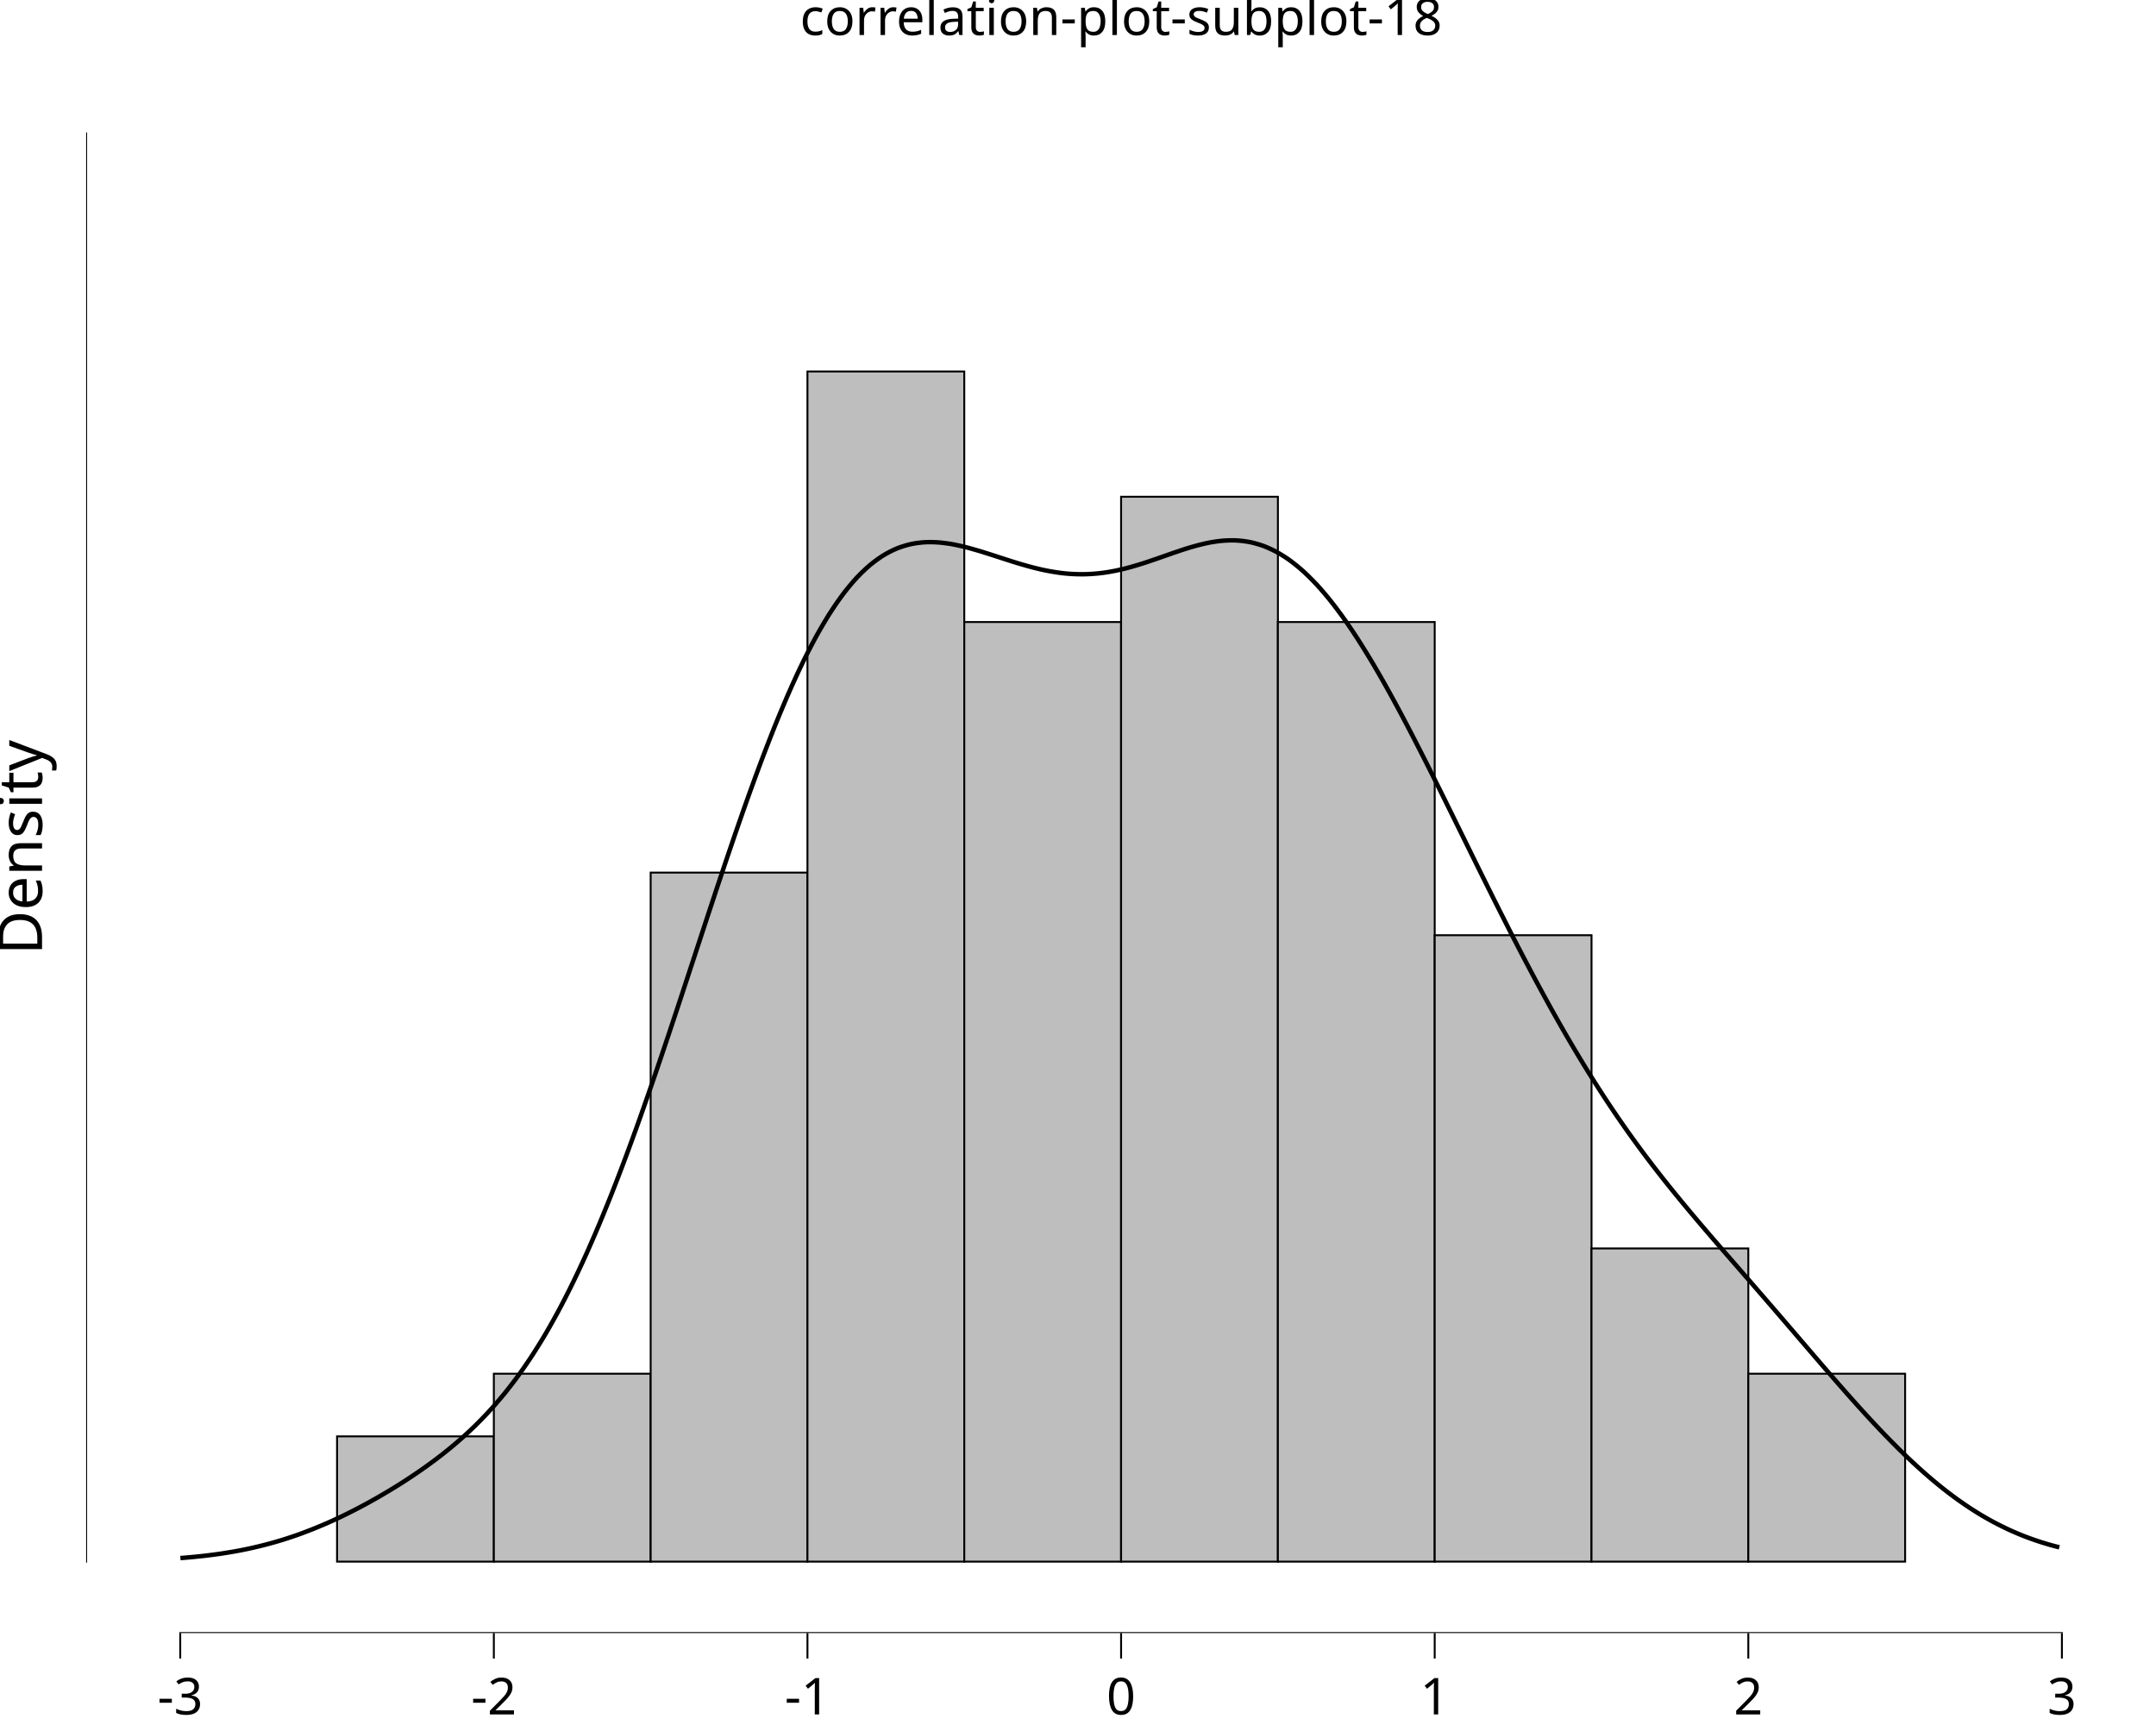
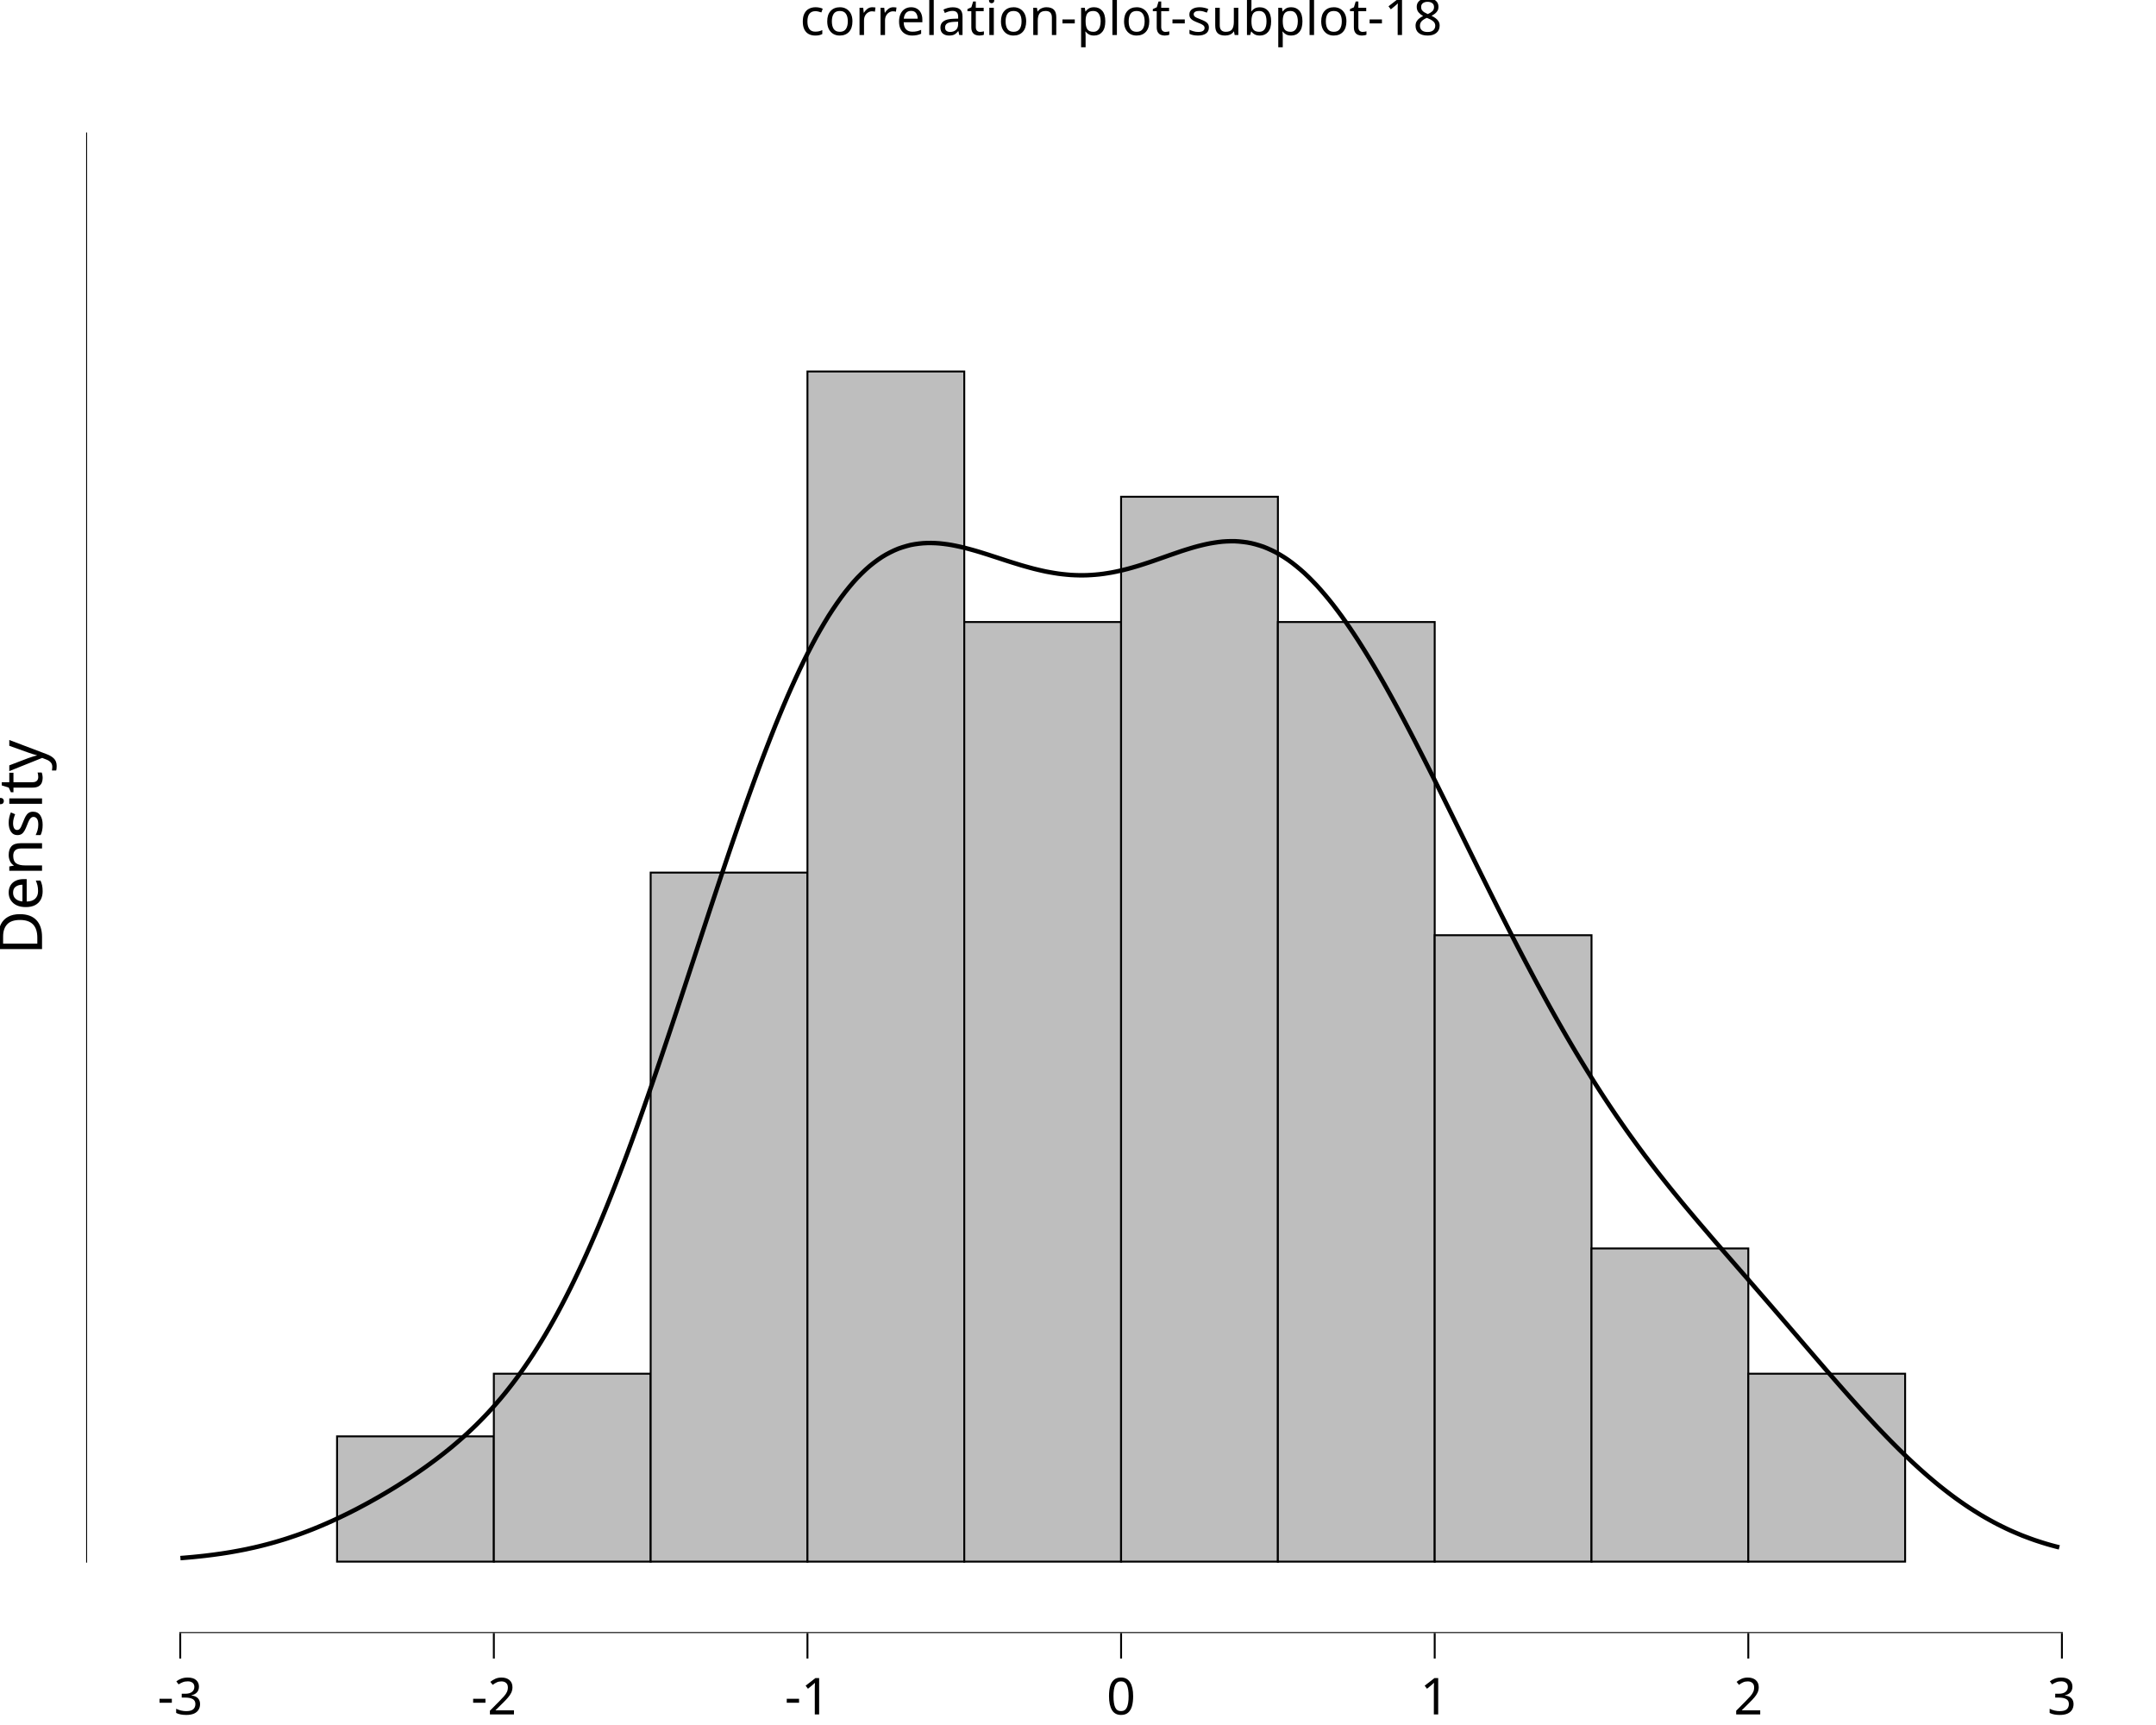
<svg xmlns="http://www.w3.org/2000/svg" class="svglite" data-engine-version="2.0" width="720.00pt" height="576.00pt" viewBox="0 0 720.00 576.00">
  <defs>
    <style type="text/css">
    .svglite line, .svglite polyline, .svglite polygon, .svglite path, .svglite rect, .svglite circle {
      fill: none;
      stroke: #000000;
      stroke-linecap: round;
      stroke-linejoin: round;
      stroke-miterlimit: 10.00;
    }
  </style>
  </defs>
  <rect width="100%" height="100%" style="stroke: none; fill: #FFFFFF;" />
  <defs>
    <clipPath id="cpMC4wMHw3MjAuMDB8MC4wMHw1NzYuMDA=">
      <rect x="0.00" y="0.00" width="720.00" height="576.00" />
    </clipPath>
  </defs>
  <g clip-path="url(#cpMC4wMHw3MjAuMDB8MC4wMHw1NzYuMDA=)">
    <rect x="0.00" y="0.00" width="720.00" height="576.00" style="stroke-width: 10.67; stroke: none;" />
  </g>
  <defs>
    <clipPath id="cpMjguNzd8NzIwLjAwfDIwLjcxfDU0NS4yOQ==">
      <rect x="28.77" y="20.71" width="691.23" height="524.59" />
    </clipPath>
  </defs>
  <g clip-path="url(#cpMjguNzd8NzIwLjAwfDIwLjcxfDU0NS4yOQ==)">
    <rect x="28.77" y="20.71" width="691.23" height="524.59" style="stroke-width: 10.67; stroke: none;" />
    <rect x="60.19" y="521.45" width="52.37" height="0.00" style="stroke-width: 0.64; stroke-linecap: butt; stroke-linejoin: miter; fill: #BEBEBE;" />
    <rect x="112.56" y="479.62" width="52.37" height="41.83" style="stroke-width: 0.64; stroke-linecap: butt; stroke-linejoin: miter; fill: #BEBEBE;" />
    <rect x="164.92" y="458.70" width="52.37" height="62.75" style="stroke-width: 0.64; stroke-linecap: butt; stroke-linejoin: miter; fill: #BEBEBE;" />
    <rect x="217.29" y="291.37" width="52.37" height="230.08" style="stroke-width: 0.64; stroke-linecap: butt; stroke-linejoin: miter; fill: #BEBEBE;" />
    <rect x="269.65" y="124.04" width="52.37" height="397.41" style="stroke-width: 0.64; stroke-linecap: butt; stroke-linejoin: miter; fill: #BEBEBE;" />
    <rect x="322.02" y="207.70" width="52.37" height="313.75" style="stroke-width: 0.64; stroke-linecap: butt; stroke-linejoin: miter; fill: #BEBEBE;" />
    <rect x="374.39" y="165.87" width="52.37" height="355.58" style="stroke-width: 0.64; stroke-linecap: butt; stroke-linejoin: miter; fill: #BEBEBE;" />
    <rect x="426.75" y="207.70" width="52.37" height="313.75" style="stroke-width: 0.64; stroke-linecap: butt; stroke-linejoin: miter; fill: #BEBEBE;" />
    <rect x="479.12" y="312.28" width="52.37" height="209.16" style="stroke-width: 0.64; stroke-linecap: butt; stroke-linejoin: miter; fill: #BEBEBE;" />
    <rect x="531.48" y="416.87" width="52.37" height="104.58" style="stroke-width: 0.64; stroke-linecap: butt; stroke-linejoin: miter; fill: #BEBEBE;" />
    <rect x="583.85" y="458.70" width="52.37" height="62.75" style="stroke-width: 0.64; stroke-linecap: butt; stroke-linejoin: miter; fill: #BEBEBE;" />
    <rect x="636.21" y="521.45" width="52.37" height="0.00" style="stroke-width: 0.64; stroke-linecap: butt; stroke-linejoin: miter; fill: #BEBEBE;" />
-     <polyline points="60.25,520.26 61.62,520.15 62.99,520.03 64.36,519.91 65.73,519.77 67.10,519.63 68.47,519.48 69.84,519.31 71.21,519.14 72.58,518.95 73.95,518.76 75.32,518.54 76.69,518.32 78.06,518.09 79.43,517.84 80.80,517.58 82.17,517.30 83.54,517.01 84.91,516.70 86.28,516.38 87.65,516.04 89.02,515.69 90.39,515.32 91.76,514.94 93.13,514.54 94.50,514.12 95.87,513.69 97.24,513.23 98.61,512.77 99.98,512.29 101.35,511.78 102.72,511.26 104.09,510.73 105.46,510.18 106.83,509.61 108.20,509.03 109.57,508.44 110.94,507.82 112.31,507.19 113.68,506.55 115.05,505.89 116.42,505.21 117.79,504.52 119.16,503.82 120.53,503.10 121.90,502.36 123.27,501.62 124.64,500.85 126.01,500.08 127.38,499.29 128.75,498.48 130.12,497.66 131.49,496.83 132.86,495.98 134.23,495.12 135.60,494.24 136.97,493.34 138.34,492.42 139.71,491.49 141.08,490.54 142.45,489.57 143.82,488.57 145.19,487.56 146.56,486.52 147.93,485.46 149.30,484.37 150.67,483.25 152.04,482.10 153.41,480.92 154.78,479.71 156.15,478.46 157.52,477.17 158.89,475.85 160.26,474.48 161.63,473.07 163.00,471.62 164.37,470.12 165.74,468.56 167.11,466.96 168.48,465.32 169.85,463.59 171.22,461.82 172.59,460.01 173.96,458.11 175.33,456.15 176.70,454.14 178.07,452.06 179.44,449.90 180.81,447.69 182.18,445.41 183.55,443.04 184.92,440.60 186.29,438.12 187.66,435.53 189.03,432.87 190.40,430.16 191.77,427.36 193.14,424.49 194.51,421.55 195.88,418.55 197.25,415.45 198.62,412.30 199.99,409.09 201.36,405.78 202.73,402.42 204.10,399.01 205.47,395.51 206.84,391.96 208.21,388.36 209.58,384.69 210.95,380.97 212.32,377.20 213.69,373.38 215.06,369.50 216.43,365.59 217.80,361.64 219.17,357.65 220.54,353.62 221.91,349.56 223.28,345.48 224.65,341.36 226.02,337.24 227.39,333.09 228.76,328.92 230.13,324.75 231.50,320.58 232.87,316.40 234.24,312.22 235.61,308.05 236.98,303.89 238.35,299.75 239.72,295.62 241.09,291.52 242.46,287.44 243.83,283.40 245.20,279.38 246.57,275.42 247.94,271.49 249.31,267.60 250.68,263.78 252.05,260.01 253.42,256.29 254.79,252.64 256.16,249.07 257.53,245.55 258.90,242.10 260.27,238.75 261.64,235.48 263.01,232.27 264.38,229.16 265.75,226.15 267.12,223.21 268.49,220.37 269.86,217.65 271.23,215.00 272.60,212.44 273.97,210.02 275.34,207.69 276.71,205.43 278.08,203.32 279.45,201.29 280.82,199.36 282.19,197.54 283.56,195.84 284.93,194.22 286.30,192.70 287.67,191.31 289.04,190.01 290.41,188.78 291.78,187.69 293.15,186.68 294.52,185.74 295.89,184.92 297.26,184.18 298.63,183.52 300.00,182.94 301.37,182.47 302.74,182.05 304.11,181.70 305.48,181.44 306.85,181.25 308.22,181.10 309.59,181.03 310.96,181.02 312.33,181.06 313.70,181.14 315.07,181.29 316.44,181.47 317.81,181.68 319.18,181.95 320.55,182.24 321.92,182.56 323.29,182.91 324.66,183.29 326.03,183.68 327.40,184.08 328.77,184.51 330.14,184.94 331.51,185.38 332.88,185.82 334.25,186.27 335.62,186.71 336.99,187.15 338.36,187.59 339.73,188.01 341.10,188.42 342.47,188.81 343.84,189.19 345.21,189.56 346.58,189.89 347.95,190.21 349.32,190.50 350.69,190.76 352.06,190.99 353.43,191.20 354.80,191.38 356.17,191.52 357.54,191.63 358.91,191.70 360.28,191.74 361.65,191.75 363.02,191.72 364.39,191.65 365.76,191.55 367.13,191.42 368.50,191.25 369.87,191.05 371.24,190.81 372.61,190.55 373.98,190.25 375.35,189.93 376.72,189.58 378.09,189.20 379.46,188.80 380.83,188.38 382.20,187.95 383.57,187.49 384.94,187.03 386.31,186.56 387.68,186.08 389.05,185.60 390.42,185.12 391.79,184.64 393.16,184.18 394.53,183.71 395.90,183.27 397.27,182.85 398.64,182.45 400.01,182.07 401.38,181.73 402.75,181.41 404.12,181.13 405.49,180.91 406.86,180.71 408.23,180.56 409.60,180.47 410.97,180.43 412.34,180.43 413.71,180.51 415.08,180.65 416.45,180.84 417.82,181.10 419.19,181.44 420.56,181.84 421.93,182.29 423.30,182.85 424.67,183.47 426.04,184.15 427.41,184.93 428.78,185.77 430.15,186.68 431.52,187.68 432.89,188.76 434.26,189.90 435.63,191.12 437.00,192.43 438.37,193.80 439.74,195.23 441.11,196.76 442.48,198.35 443.85,200.00 445.22,201.73 446.59,203.53 447.96,205.38 449.33,207.29 450.70,209.28 452.07,211.32 453.44,213.41 454.81,215.57 456.18,217.77 457.55,220.02 458.92,222.32 460.29,224.67 461.66,227.05 463.03,229.48 464.40,231.95 465.77,234.46 467.14,236.99 468.51,239.57 469.88,242.17 471.25,244.79 472.62,247.44 473.99,250.12 475.36,252.81 476.73,255.52 478.10,258.25 479.47,260.99 480.84,263.74 482.21,266.51 483.58,269.28 484.95,272.06 486.32,274.84 487.69,277.63 489.06,280.41 490.43,283.20 491.80,285.98 493.17,288.76 494.54,291.53 495.91,294.29 497.28,297.05 498.65,299.80 500.02,302.53 501.39,305.25 502.76,307.96 504.13,310.66 505.50,313.33 506.87,315.99 508.24,318.63 509.61,321.24 510.98,323.84 512.35,326.42 513.72,328.97 515.09,331.50 516.46,334.01 517.83,336.49 519.20,338.94 520.57,341.37 521.94,343.77 523.31,346.14 524.68,348.48 526.05,350.80 527.42,353.08 528.79,355.34 530.16,357.57 531.53,359.76 532.90,361.93 534.27,364.07 535.64,366.18 537.01,368.26 538.38,370.31 539.75,372.34 541.12,374.33 542.49,376.29 543.86,378.24 545.23,380.15 546.60,382.03 547.97,383.90 549.34,385.74 550.71,387.55 552.08,389.34 553.45,391.11 554.82,392.86 556.19,394.59 557.56,396.31 558.93,398.00 560.30,399.68 561.67,401.35 563.04,403.00 564.41,404.64 565.78,406.27 567.15,407.89 568.52,409.50 569.89,411.10 571.26,412.70 572.63,414.29 574.00,415.87 575.37,417.46 576.74,419.03 578.11,420.61 579.48,422.19 580.85,423.76 582.22,425.34 583.59,426.91 584.96,428.49 586.33,430.07 587.70,431.65 589.07,433.23 590.44,434.82 591.81,436.40 593.18,437.99 594.55,439.58 595.92,441.17 597.29,442.77 598.66,444.36 600.03,445.96 601.40,447.56 602.77,449.15 604.14,450.75 605.51,452.34 606.88,453.94 608.25,455.53 609.62,457.11 610.99,458.70 612.36,460.27 613.73,461.84 615.10,463.40 616.47,464.96 617.84,466.51 619.21,468.04 620.58,469.57 621.95,471.08 623.32,472.58 624.69,474.07 626.06,475.54 627.43,476.99 628.80,478.43 630.17,479.85 631.54,481.25 632.91,482.63 634.28,484.00 635.65,485.34 637.02,486.65 638.39,487.95 639.76,489.22 641.13,490.47 642.50,491.69 643.87,492.89 645.24,494.06 646.61,495.20 647.98,496.32 649.35,497.41 650.72,498.47 652.09,499.50 653.46,500.51 654.83,501.48 656.20,502.43 657.57,503.35 658.94,504.24 660.31,505.10 661.68,505.94 663.05,506.73 664.42,507.51 665.79,508.26 667.16,508.97 668.53,509.66 669.90,510.33 671.27,510.97 672.64,511.57 674.01,512.16 675.38,512.72 676.75,513.25 678.12,513.75 679.49,514.24 680.86,514.70 682.23,515.14 683.60,515.55 684.97,515.95 686.34,516.32 687.71,516.67 " style="stroke-width: 1.49; stroke-linecap: butt;" />
+     <polyline points="60.25,520.27 61.62,520.16 62.99,520.04 64.36,519.92 65.73,519.78 67.10,519.64 68.47,519.49 69.84,519.32 71.21,519.15 72.58,518.96 73.95,518.77 75.32,518.56 76.69,518.34 78.06,518.10 79.43,517.85 80.80,517.59 82.17,517.32 83.54,517.02 84.91,516.72 86.28,516.40 87.65,516.06 89.02,515.71 90.39,515.34 91.76,514.96 93.13,514.55 94.50,514.14 95.87,513.71 97.24,513.25 98.61,512.79 99.98,512.31 101.35,511.81 102.72,511.29 104.09,510.76 105.46,510.21 106.83,509.64 108.20,509.06 109.57,508.46 110.94,507.85 112.31,507.22 113.68,506.57 115.05,505.91 116.42,505.24 117.79,504.55 119.16,503.85 120.53,503.12 121.90,502.39 123.27,501.65 124.64,500.88 126.01,500.11 127.38,499.32 128.75,498.52 130.12,497.70 131.49,496.87 132.86,496.02 134.23,495.15 135.60,494.28 136.97,493.38 138.34,492.47 139.71,491.54 141.08,490.59 142.45,489.62 143.82,488.62 145.19,487.61 146.56,486.57 147.93,485.51 149.30,484.42 150.67,483.31 152.04,482.16 153.41,480.98 154.78,479.78 156.15,478.53 157.52,477.24 158.89,475.93 160.26,474.56 161.63,473.15 163.00,471.71 164.37,470.21 165.74,468.65 167.11,467.06 168.48,465.41 169.85,463.69 171.22,461.93 172.59,460.11 173.96,458.22 175.33,456.26 176.70,454.26 178.07,452.18 179.44,450.02 180.81,447.81 182.18,445.53 183.55,443.17 184.92,440.74 186.29,438.25 187.66,435.67 189.03,433.02 190.40,430.31 191.77,427.51 193.14,424.64 194.51,421.71 195.88,418.70 197.25,415.61 198.62,412.46 199.99,409.25 201.36,405.94 202.73,402.59 204.10,399.17 205.47,395.68 206.84,392.13 208.21,388.53 209.58,384.87 210.95,381.14 212.32,377.37 213.69,373.56 215.06,369.69 216.43,365.77 217.80,361.83 219.17,357.83 220.54,353.81 221.91,349.75 223.28,345.67 224.65,341.56 226.02,337.43 227.39,333.28 228.76,329.12 230.13,324.95 231.50,320.78 232.87,316.60 234.24,312.42 235.61,308.25 236.98,304.09 238.35,299.95 239.72,295.83 241.09,291.72 242.46,287.65 243.83,283.60 245.20,279.59 246.57,275.62 247.94,271.70 249.31,267.81 250.68,263.99 252.05,260.22 253.42,256.51 254.79,252.85 256.16,249.28 257.53,245.77 258.90,242.31 260.27,238.97 261.64,235.69 263.01,232.48 264.38,229.38 265.75,226.37 267.12,223.43 268.49,220.60 269.86,217.87 271.23,215.23 272.60,212.67 273.97,210.25 275.34,207.92 276.71,205.66 278.08,203.55 279.45,201.53 280.82,199.60 282.19,197.78 283.56,196.08 284.93,194.46 286.30,192.95 287.67,191.56 289.04,190.25 290.41,189.03 291.78,187.94 293.15,186.93 294.52,186.00 295.89,185.18 297.26,184.45 298.63,183.79 300.00,183.21 301.37,182.74 302.74,182.33 304.11,181.97 305.48,181.72 306.85,181.53 308.22,181.39 309.59,181.32 310.96,181.31 312.33,181.35 313.70,181.44 315.07,181.59 316.44,181.77 317.81,181.99 319.18,182.26 320.55,182.55 321.92,182.87 323.29,183.23 324.66,183.60 326.03,183.99 327.40,184.40 328.77,184.83 330.14,185.26 331.51,185.71 332.88,186.15 334.25,186.60 335.62,187.05 336.99,187.49 338.36,187.92 339.73,188.34 341.10,188.76 342.47,189.15 343.84,189.53 345.21,189.90 346.58,190.23 347.95,190.55 349.32,190.85 350.69,191.10 352.06,191.34 353.43,191.55 354.80,191.72 356.17,191.86 357.54,191.98 358.91,192.05 360.28,192.09 361.65,192.10 363.02,192.07 364.39,192.00 365.76,191.90 367.13,191.77 368.50,191.60 369.87,191.39 371.24,191.16 372.61,190.89 373.98,190.59 375.35,190.27 376.72,189.92 378.09,189.54 379.46,189.14 380.83,188.72 382.20,188.28 383.57,187.83 384.94,187.37 386.31,186.89 387.68,186.41 389.05,185.93 390.42,185.44 391.79,184.97 393.16,184.50 394.53,184.03 395.90,183.59 397.27,183.17 398.64,182.76 400.01,182.38 401.38,182.04 402.75,181.72 404.12,181.44 405.49,181.21 406.86,181.01 408.23,180.85 409.60,180.76 410.97,180.72 412.34,180.72 413.71,180.80 415.08,180.94 416.45,181.12 417.82,181.38 419.19,181.72 420.56,182.12 421.93,182.57 423.30,183.13 424.67,183.75 426.04,184.42 427.41,185.20 428.78,186.04 430.15,186.95 431.52,187.95 432.89,189.03 434.26,190.17 435.63,191.38 437.00,192.69 438.37,194.07 439.74,195.50 441.11,197.03 442.48,198.62 443.85,200.27 445.22,201.99 446.59,203.79 447.96,205.64 449.33,207.56 450.70,209.55 452.07,211.58 453.44,213.67 454.81,215.83 456.18,218.03 457.55,220.28 458.92,222.58 460.29,224.93 461.66,227.31 463.03,229.74 464.40,232.21 465.77,234.71 467.14,237.24 468.51,239.82 469.88,242.42 471.25,245.04 472.62,247.69 473.99,250.37 475.36,253.06 476.73,255.77 478.10,258.50 479.47,261.24 480.84,263.99 482.21,266.75 483.58,269.52 484.95,272.30 486.32,275.08 487.69,277.86 489.06,280.65 490.43,283.43 491.80,286.21 493.17,288.99 494.54,291.76 495.91,294.52 497.28,297.28 498.65,300.02 500.02,302.76 501.39,305.48 502.76,308.18 504.13,310.87 505.50,313.55 506.87,316.20 508.24,318.84 509.61,321.46 510.98,324.05 512.35,326.63 513.72,329.18 515.09,331.70 516.46,334.21 517.83,336.69 519.20,339.14 520.57,341.56 521.94,343.96 523.31,346.33 524.68,348.67 526.05,350.99 527.42,353.27 528.79,355.52 530.16,357.75 531.53,359.94 532.90,362.11 534.27,364.25 535.64,366.36 537.01,368.43 538.38,370.48 539.75,372.51 541.12,374.49 542.49,376.46 543.86,378.40 545.23,380.30 546.60,382.19 547.97,384.05 549.34,385.89 550.71,387.69 552.08,389.49 553.45,391.26 554.82,393.00 556.19,394.73 557.56,396.44 558.93,398.14 560.30,399.81 561.67,401.48 563.04,403.13 564.41,404.76 565.78,406.39 567.15,408.01 568.52,409.61 569.89,411.21 571.26,412.81 572.63,414.40 574.00,415.98 575.37,417.56 576.74,419.14 578.11,420.71 579.48,422.28 580.85,423.86 582.22,425.43 583.59,427.00 584.96,428.58 586.33,430.16 587.70,431.74 589.07,433.32 590.44,434.90 591.81,436.48 593.18,438.07 594.55,439.66 595.92,441.25 597.29,442.84 598.66,444.44 600.03,446.03 601.40,447.63 602.77,449.23 604.14,450.82 605.51,452.41 606.88,454.01 608.25,455.59 609.62,457.18 610.99,458.76 612.36,460.34 613.73,461.91 615.10,463.47 616.47,465.02 617.84,466.57 619.21,468.10 620.58,469.63 621.95,471.14 623.32,472.64 624.69,474.12 626.06,475.60 627.43,477.05 628.80,478.49 630.17,479.91 631.54,481.31 632.91,482.69 634.28,484.05 635.65,485.39 637.02,486.70 638.39,488.00 639.76,489.27 641.13,490.52 642.50,491.74 643.87,492.94 645.24,494.10 646.61,495.25 647.98,496.37 649.35,497.45 650.72,498.51 652.09,499.55 653.46,500.55 654.83,501.52 656.20,502.47 657.57,503.39 658.94,504.27 660.31,505.13 661.68,505.97 663.05,506.77 664.42,507.54 665.79,508.29 667.16,509.01 668.53,509.69 669.90,510.36 671.27,511.00 672.64,511.60 674.01,512.18 675.38,512.75 676.75,513.27 678.12,513.78 679.49,514.27 680.86,514.72 682.23,515.16 683.60,515.58 684.97,515.97 686.34,516.34 687.71,516.69 " style="stroke-width: 1.49; stroke-linecap: butt;" />
    <line x1="59.87" y1="545.29" x2="688.90" y2="545.29" style="stroke-width: 0.64; stroke-linecap: butt;" />
    <line x1="28.77" y1="521.77" x2="28.77" y2="44.23" style="stroke-width: 0.64; stroke-linecap: butt;" />
    <rect x="28.77" y="20.71" width="691.23" height="524.59" style="stroke-width: 0.00; stroke: none;" />
  </g>
  <g clip-path="url(#cpMC4wMHw3MjAuMDB8MC4wMHw1NzYuMDA=)">
    <polyline points="28.77,545.29 28.77,20.71 " style="stroke-width: 0.00; stroke: none; stroke-linecap: butt;" />
    <polyline points="28.77,545.29 720.00,545.29 " style="stroke-width: 0.00; stroke: none; stroke-linecap: butt;" />
    <polyline points="60.19,553.80 60.19,545.29 " style="stroke-width: 0.64; stroke-linecap: butt;" />
    <polyline points="164.92,553.80 164.92,545.29 " style="stroke-width: 0.64; stroke-linecap: butt;" />
    <polyline points="269.65,553.80 269.65,545.29 " style="stroke-width: 0.64; stroke-linecap: butt;" />
    <polyline points="374.39,553.80 374.39,545.29 " style="stroke-width: 0.64; stroke-linecap: butt;" />
    <polyline points="479.12,553.80 479.12,545.29 " style="stroke-width: 0.64; stroke-linecap: butt;" />
    <polyline points="583.85,553.80 583.85,545.29 " style="stroke-width: 0.64; stroke-linecap: butt;" />
    <polyline points="688.58,553.80 688.58,545.29 " style="stroke-width: 0.64; stroke-linecap: butt;" />
    <text x="60.19" y="572.47" text-anchor="middle" style="font-size: 17.00px; font-family: sans;" textLength="15.12px" lengthAdjust="spacingAndGlyphs">-3</text>
    <text x="164.92" y="572.47" text-anchor="middle" style="font-size: 17.00px; font-family: sans;" textLength="15.12px" lengthAdjust="spacingAndGlyphs">-2</text>
    <text x="269.65" y="572.47" text-anchor="middle" style="font-size: 17.00px; font-family: sans;" textLength="15.12px" lengthAdjust="spacingAndGlyphs">-1</text>
    <text x="374.39" y="572.47" text-anchor="middle" style="font-size: 17.00px; font-family: sans;" textLength="9.46px" lengthAdjust="spacingAndGlyphs">0</text>
    <text x="479.12" y="572.47" text-anchor="middle" style="font-size: 17.00px; font-family: sans;" textLength="9.46px" lengthAdjust="spacingAndGlyphs">1</text>
    <text x="583.85" y="572.47" text-anchor="middle" style="font-size: 17.00px; font-family: sans;" textLength="9.46px" lengthAdjust="spacingAndGlyphs">2</text>
    <text x="688.58" y="572.47" text-anchor="middle" style="font-size: 17.00px; font-family: sans;" textLength="9.46px" lengthAdjust="spacingAndGlyphs">3</text>
    <text transform="translate(14.04,283.00) rotate(-90)" text-anchor="middle" style="font-size: 20.40px; font-family: sans;" textLength="68.04px" lengthAdjust="spacingAndGlyphs">Density</text>
    <text x="374.39" y="11.70" text-anchor="middle" style="font-size: 17.00px; font-family: sans;" textLength="197.50px" lengthAdjust="spacingAndGlyphs">correlation-plot-subplot-18</text>
  </g>
</svg>
